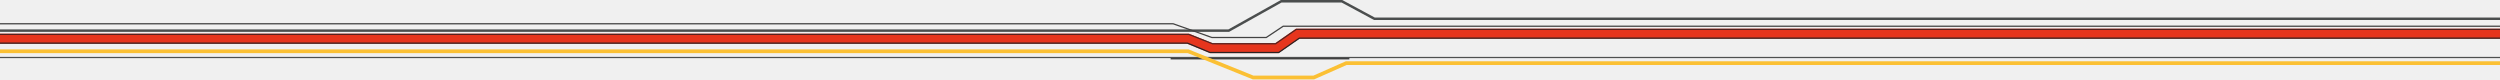
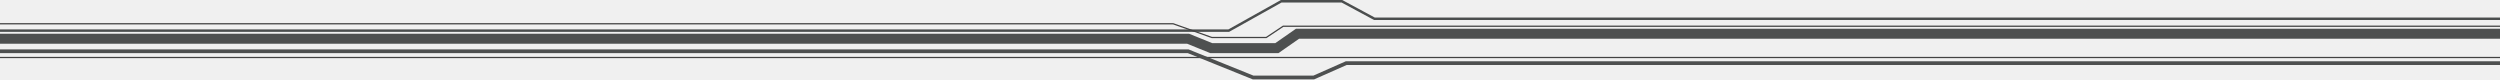
<svg xmlns="http://www.w3.org/2000/svg" width="2000" height="64" viewBox="0 0 2000 64" fill="none">
  <g clip-path="url(#clip0_1815_100)">
-     <path d="M936.5 47H1079.5" stroke="#252525" />
    <path d="M-20 24.5H983L1025 1H1073.5L1099.5 15H2010" stroke="#4B4E4E" stroke-width="2" />
-     <path d="M-20 46H2010" stroke="#4E5050" />
+     <path d="M-20 46H2010" stroke="#424242" />
    <path d="M-10 19H938.5L969.5 30H1013L1026.5 21H2010" stroke="#424242" />
-     <path d="M-10 41H950.5L1002.5 62H1051L1077 50.5H2010" stroke="#FBC034" stroke-width="3" />
-     <path d="M-10 31H950.5L969 38.5H1021.5L1038 27H2220" stroke="#E6351D" stroke-width="8" />
-     <path d="M-30 34.5H950L968 42H1023L1039.5 30.5H2040" stroke="#2A2222" />
-     <path d="M2030 23.5H1037L1020.5 35H970L951 27.5H-10" stroke="#532220" />
+     <path d="M-10 41H950.5L1002.5 62H1051L1077 50.5H2010" stroke="#4E5050" stroke-width="3" />
+     <path d="M-10 31H950.5L969 38.5H1021.5L1038 27H2220" stroke="#4E5050" stroke-width="8" />
  </g>
  <defs>
    <clipPath id="clip0_1815_100">
      <rect width="2000" height="64" fill="white" />
    </clipPath>
  </defs>
</svg>
